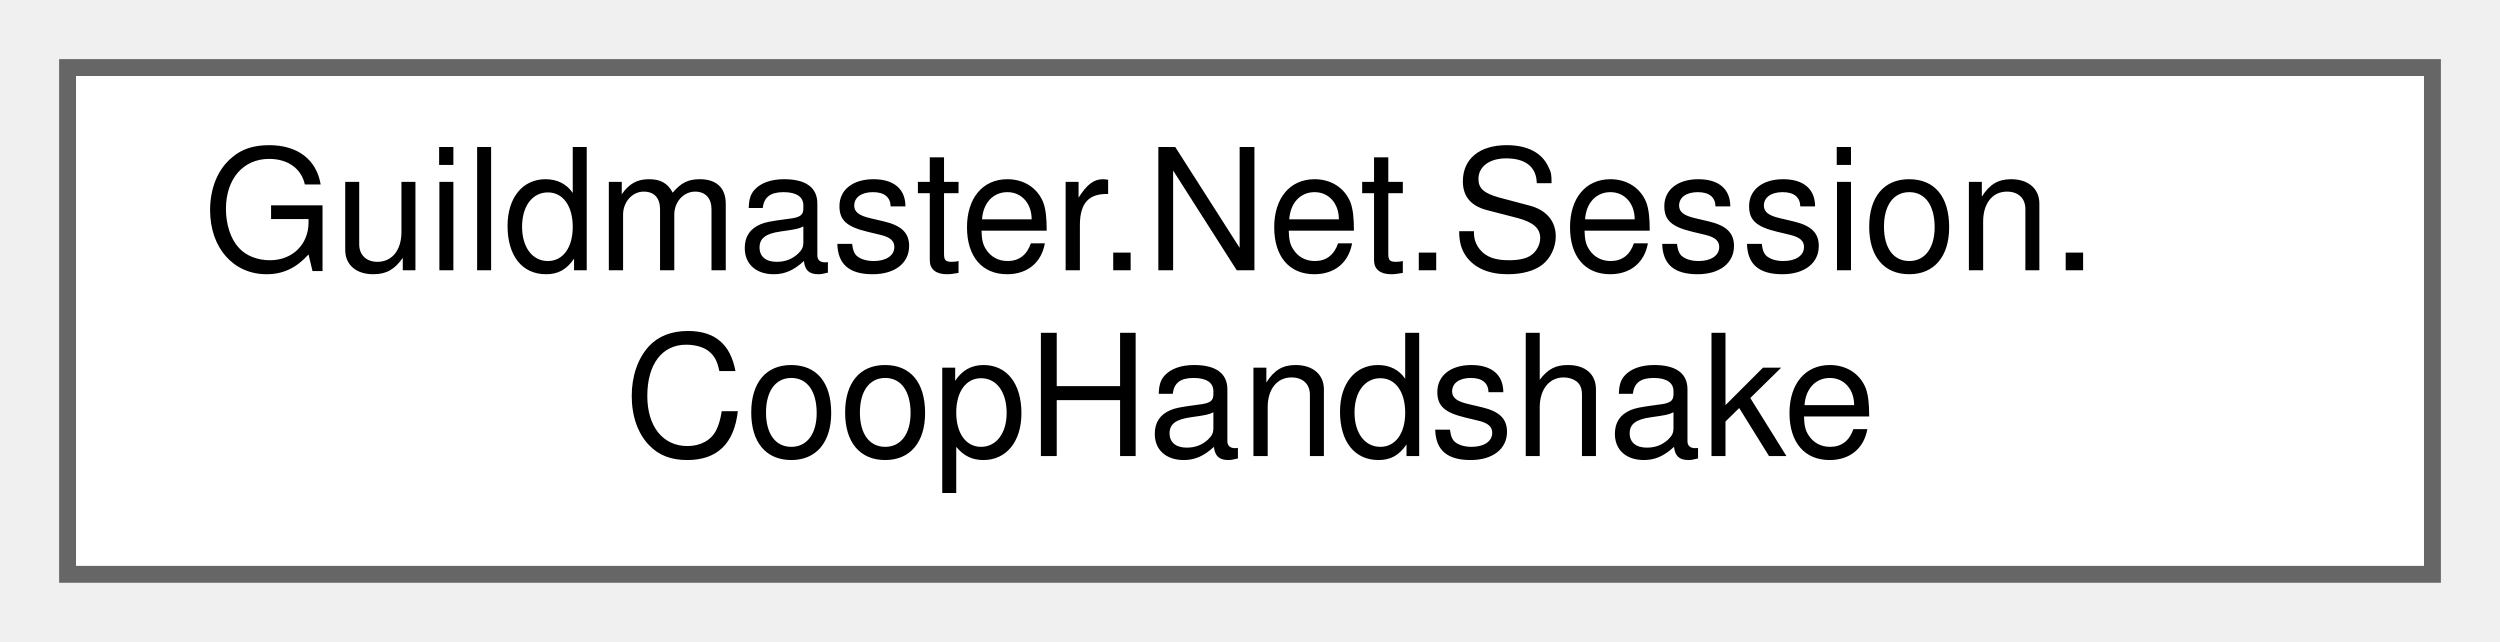
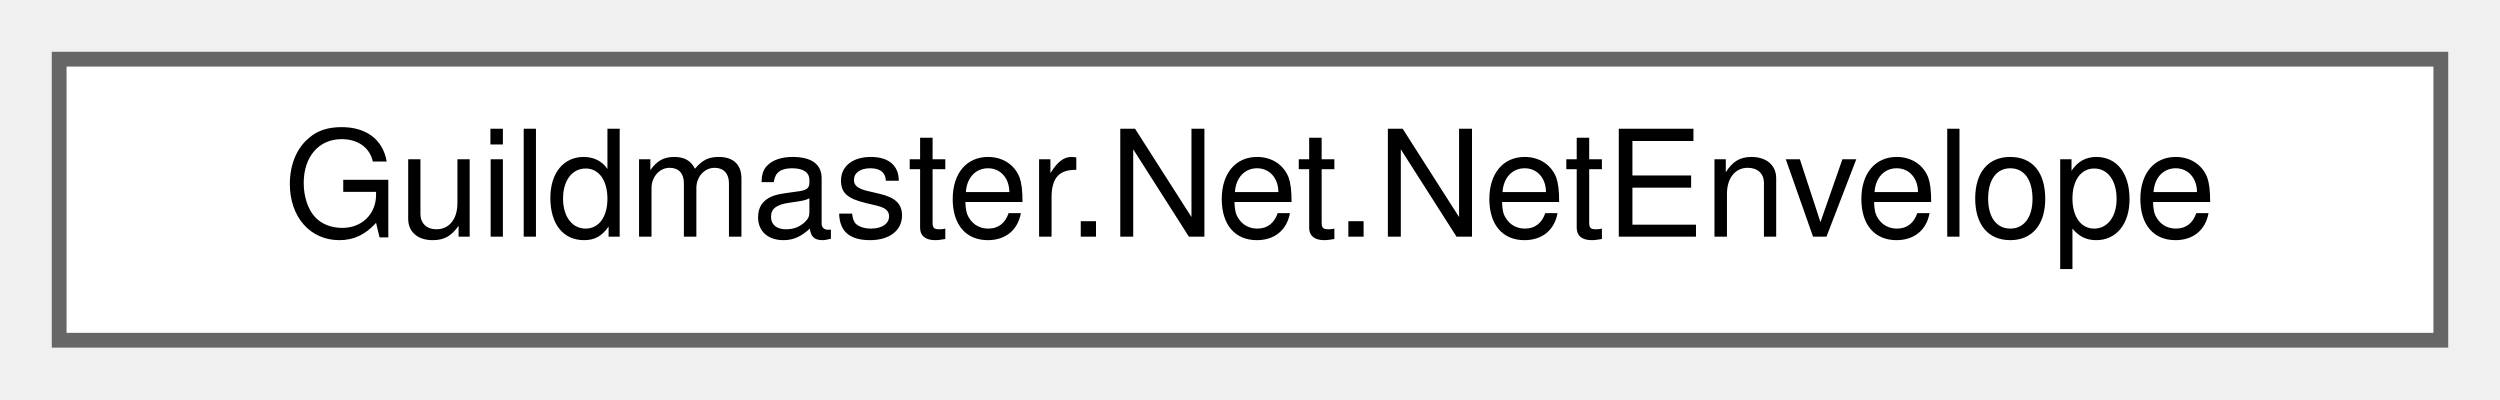
- <svg xmlns="http://www.w3.org/2000/svg" xmlns:xlink="http://www.w3.org/1999/xlink" width="148pt" height="38pt" viewBox="0.00 0.00 148.00 38.00">
-   <g id="graph0" class="graph" transform="scale(1 1) rotate(0) translate(4 34)">
+ <svg xmlns="http://www.w3.org/2000/svg" xmlns:xlink="http://www.w3.org/1999/xlink" width="169pt" height="27pt" viewBox="0.00 0.00 169.00 27.00">
+   <g id="graph0" class="graph" transform="scale(1 1) rotate(0) translate(4 23)">
    <g id="Node000000" class="node">
      <g id="a_Node000000">
-         <a xlink:href="classGuildmaster_1_1Net_1_1Session_1_1CoopHandshake.html" target="_top" xlink:title="Рукопожатие сессии: гость представляется версией и отпечатком контента, хост либо принимает его и выд...">
-           <polygon fill="white" stroke="#666666" points="140,-30 0,-30 0,0 140,0 140,-30" />
-           <text text-anchor="start" x="8" y="-18" font-family="Helvetica,sans-Serif" font-size="10.00">Guildmaster.Net.Session.</text>
-           <text text-anchor="middle" x="70" y="-7" font-family="Helvetica,sans-Serif" font-size="10.00">CoopHandshake</text>
+         <a xlink:href="classGuildmaster_1_1Net_1_1NetEnvelope.html" target="_top" xlink:title="Конверт сообщения: один байт канала спереди, дальше полезная нагрузка как есть.">
+           <polygon fill="white" stroke="#666666" points="161,-19 0,-19 0,0 161,0 161,-19" />
+           <text text-anchor="middle" x="80.5" y="-7" font-family="Helvetica,sans-Serif" font-size="10.00">Guildmaster.Net.NetEnvelope</text>
        </a>
      </g>
    </g>
  </g>
</svg>
